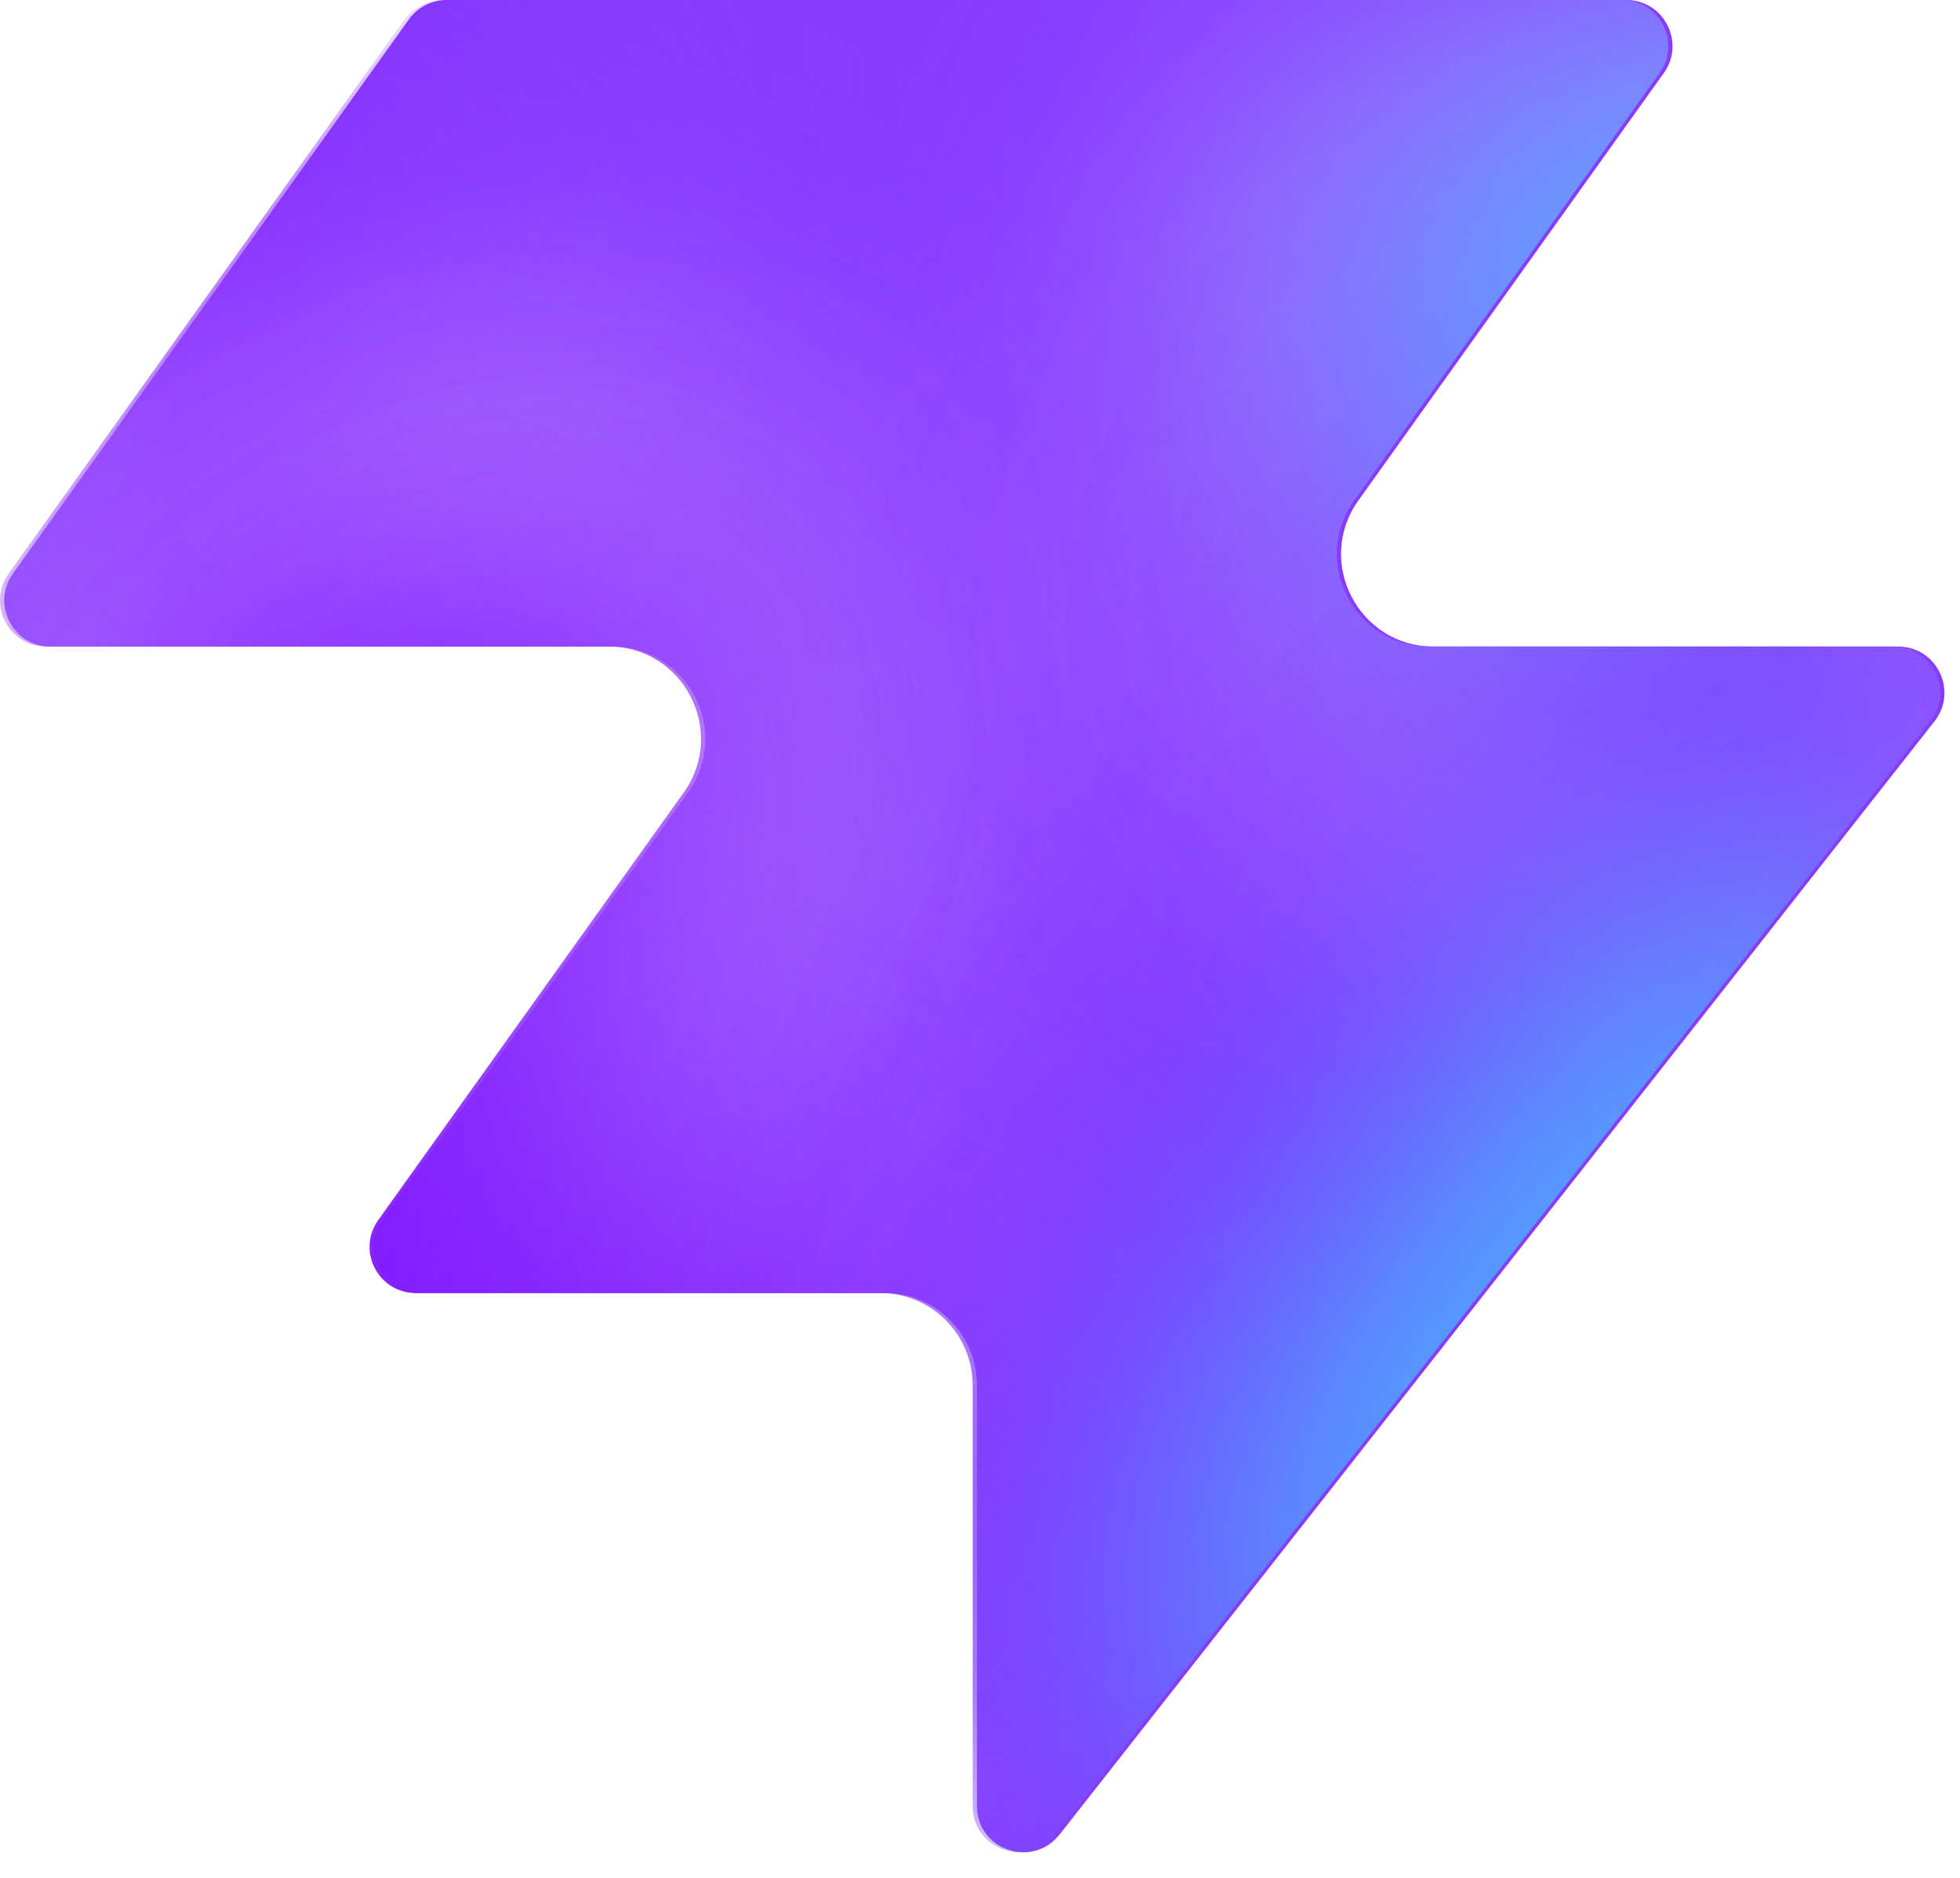
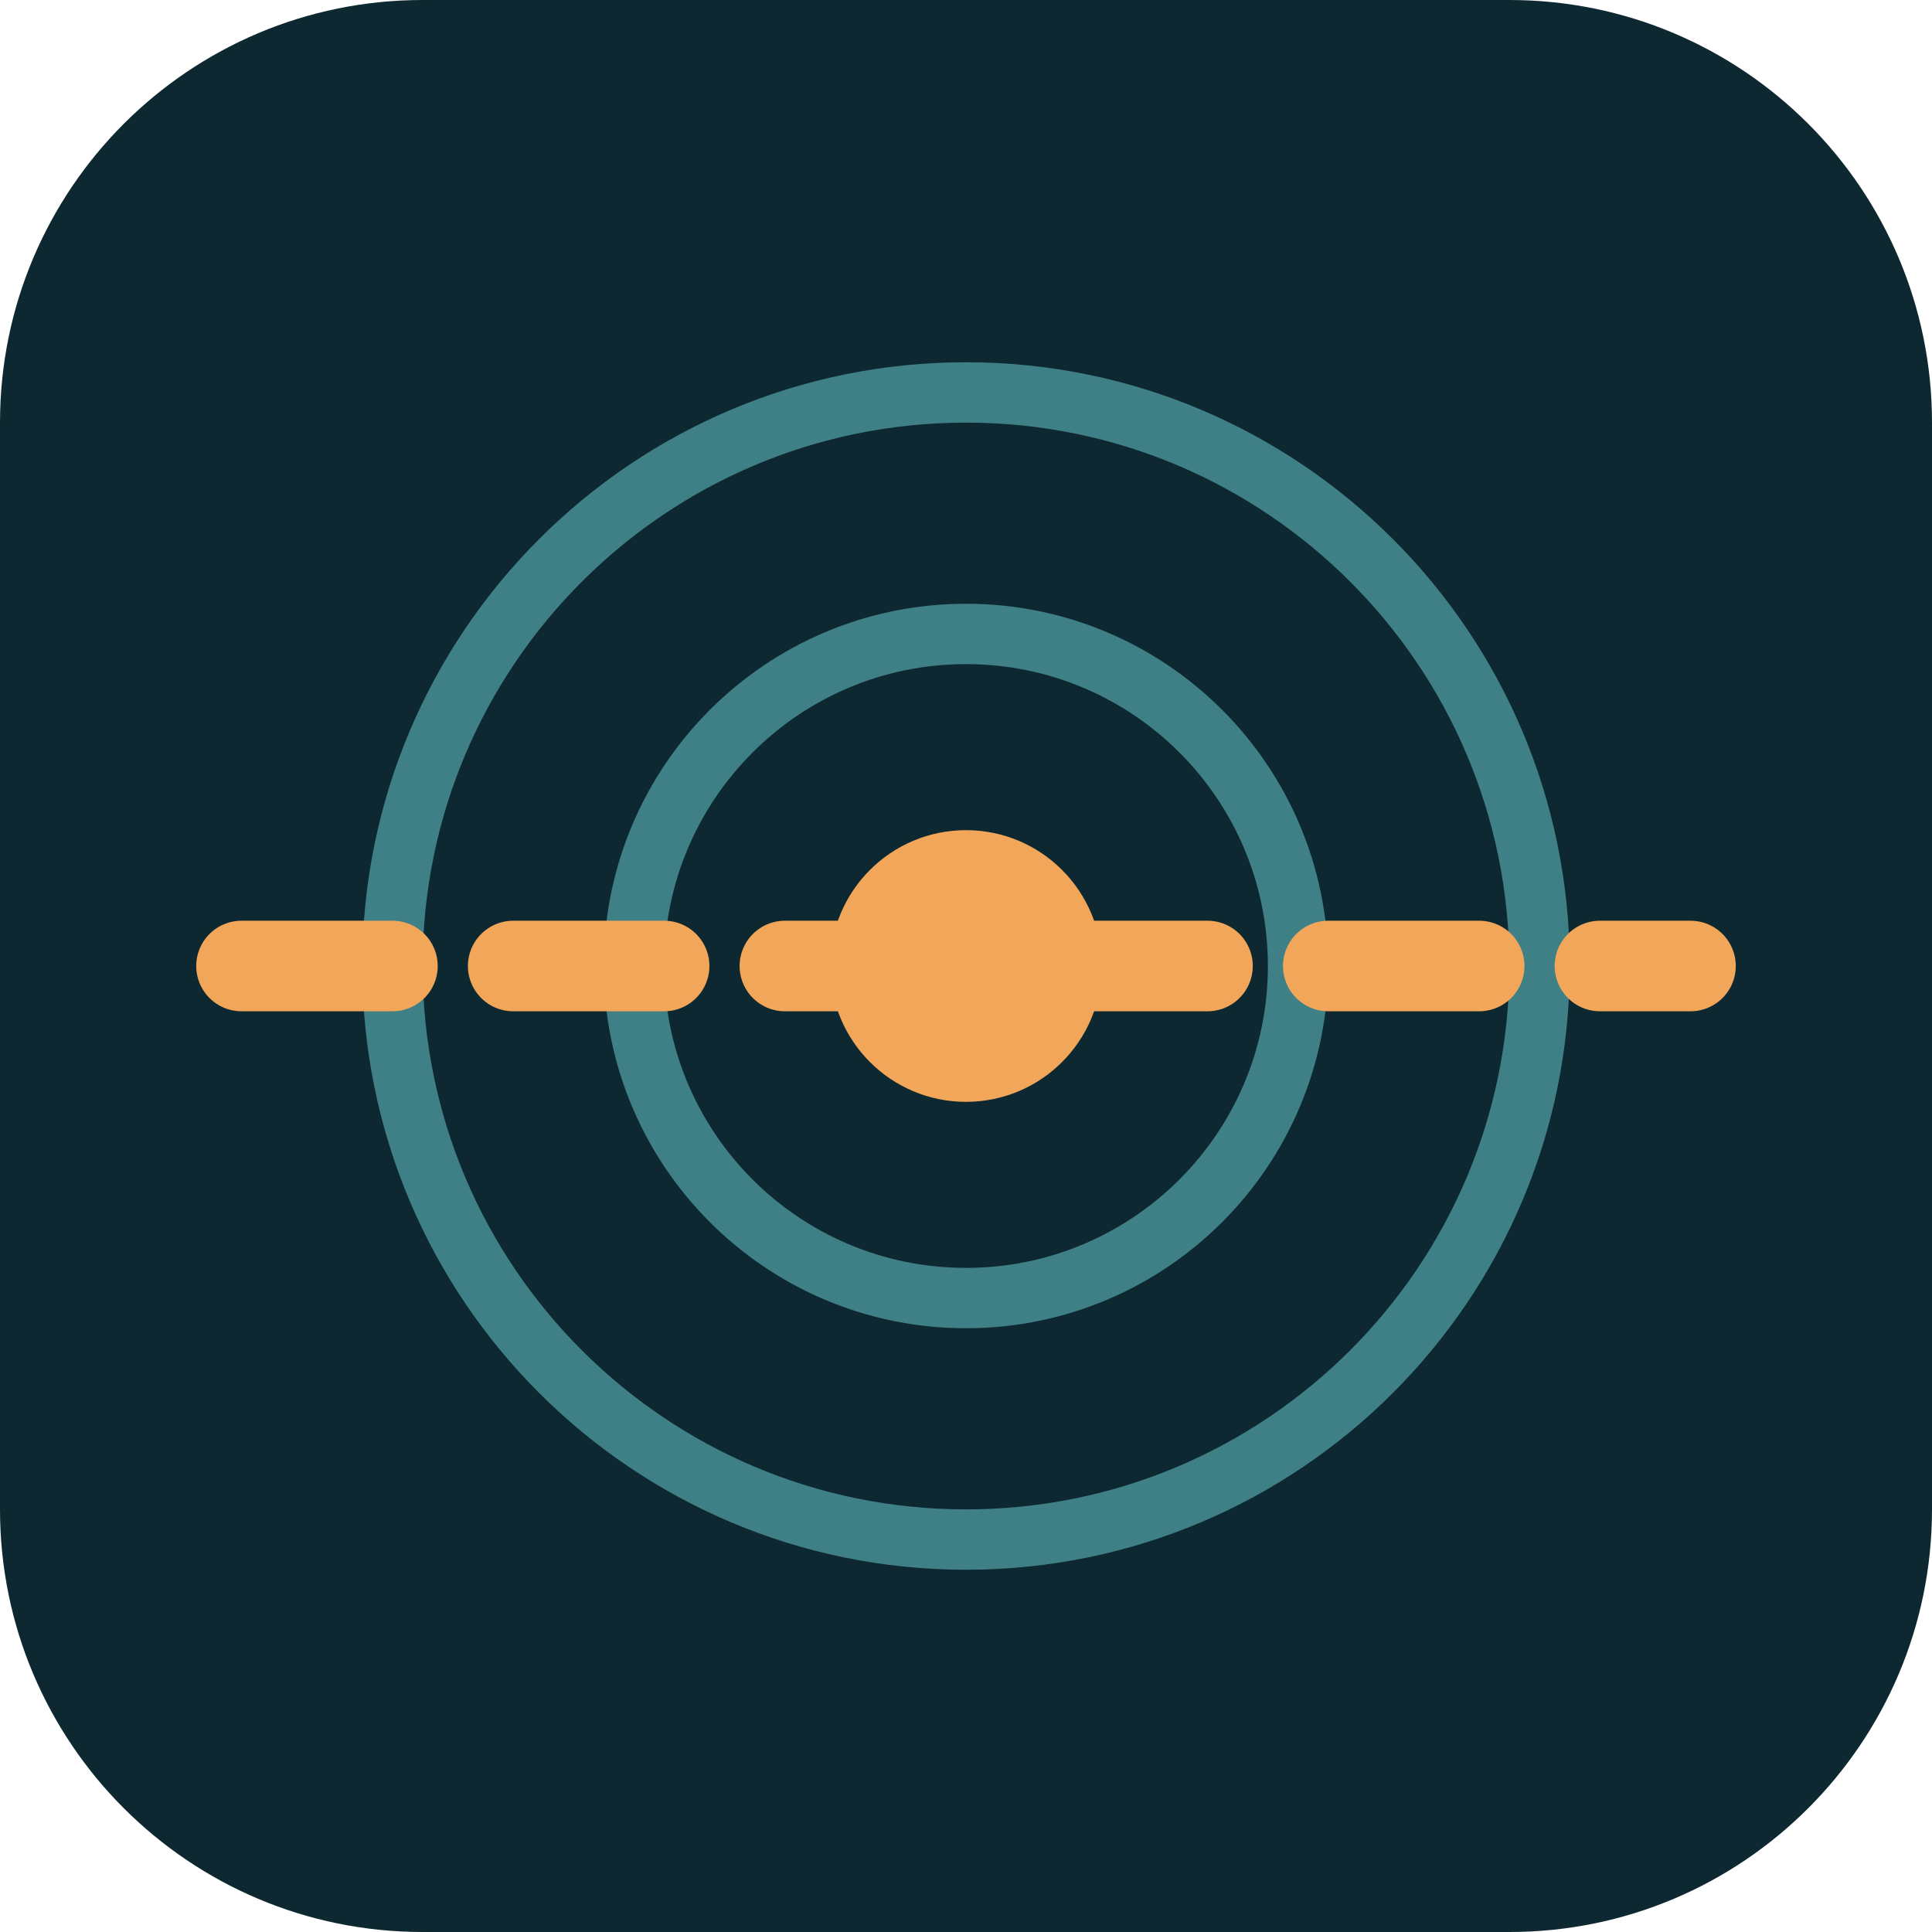
- <svg xmlns="http://www.w3.org/2000/svg" width="48" height="46" fill="none" viewBox="0 0 48 46">
-   <path fill="#863bff" d="M25.946 44.938c-.664.845-2.021.375-2.021-.698V33.937a2.26 2.26 0 0 0-2.262-2.262H10.287c-.92 0-1.456-1.04-.92-1.788l7.48-10.471c1.07-1.497 0-3.578-1.842-3.578H1.237c-.92 0-1.456-1.04-.92-1.788L10.013.474c.214-.297.556-.474.92-.474h28.894c.92 0 1.456 1.04.92 1.788l-7.48 10.471c-1.07 1.498 0 3.579 1.842 3.579h11.377c.943 0 1.473 1.088.89 1.83L25.947 44.94z" style="fill:#863bff;fill:color(display-p3 .525 .23 1);fill-opacity:1" />
-   <mask id="a" width="48" height="46" x="0" y="0" maskUnits="userSpaceOnUse" style="mask-type:alpha">
-     <path fill="#000" d="M25.842 44.938c-.664.844-2.021.375-2.021-.698V33.937a2.26 2.26 0 0 0-2.262-2.262H10.183c-.92 0-1.456-1.04-.92-1.788l7.48-10.471c1.07-1.498 0-3.579-1.842-3.579H1.133c-.92 0-1.456-1.04-.92-1.787L9.91.473c.214-.297.556-.474.92-.474h28.894c.92 0 1.456 1.04.92 1.788l-7.48 10.471c-1.07 1.498 0 3.578 1.842 3.578h11.377c.943 0 1.473 1.088.89 1.832L25.843 44.94z" style="fill:#000;fill-opacity:1" />
-   </mask>
-   <g mask="url(#a)">
-     <g filter="url(#b)">
-       <ellipse cx="5.508" cy="14.704" fill="#ede6ff" rx="5.508" ry="14.704" style="fill:#ede6ff;fill:color(display-p3 .927 .903 1);fill-opacity:1" transform="matrix(.00324 1 1 -.00324 -4.47 31.516)" />
-     </g>
-     <g filter="url(#c)">
-       <ellipse cx="10.399" cy="29.851" fill="#ede6ff" rx="10.399" ry="29.851" style="fill:#ede6ff;fill:color(display-p3 .927 .903 1);fill-opacity:1" transform="matrix(.00324 1 1 -.00324 -39.328 7.883)" />
-     </g>
-     <g filter="url(#d)">
-       <ellipse cx="5.508" cy="30.487" fill="#7e14ff" rx="5.508" ry="30.487" style="fill:#7e14ff;fill:color(display-p3 .492 .077 1);fill-opacity:1" transform="rotate(89.814 -25.913 -14.639)scale(1 -1)" />
-     </g>
-     <g filter="url(#e)">
-       <ellipse cx="5.508" cy="30.599" fill="#7e14ff" rx="5.508" ry="30.599" style="fill:#7e14ff;fill:color(display-p3 .492 .077 1);fill-opacity:1" transform="rotate(89.814 -32.644 -3.334)scale(1 -1)" />
-     </g>
-     <g filter="url(#f)">
-       <ellipse cx="5.508" cy="30.599" fill="#7e14ff" rx="5.508" ry="30.599" style="fill:#7e14ff;fill:color(display-p3 .492 .077 1);fill-opacity:1" transform="matrix(.00324 1 1 -.00324 -34.34 30.47)" />
-     </g>
-     <g filter="url(#g)">
-       <ellipse cx="14.072" cy="22.078" fill="#ede6ff" rx="14.072" ry="22.078" style="fill:#ede6ff;fill:color(display-p3 .927 .903 1);fill-opacity:1" transform="rotate(93.35 24.506 48.493)scale(-1 1)" />
-     </g>
-     <g filter="url(#h)">
-       <ellipse cx="3.47" cy="21.501" fill="#7e14ff" rx="3.47" ry="21.501" style="fill:#7e14ff;fill:color(display-p3 .492 .077 1);fill-opacity:1" transform="rotate(89.009 28.708 47.59)scale(-1 1)" />
-     </g>
-     <g filter="url(#i)">
-       <ellipse cx="3.47" cy="21.501" fill="#7e14ff" rx="3.47" ry="21.501" style="fill:#7e14ff;fill:color(display-p3 .492 .077 1);fill-opacity:1" transform="rotate(89.009 28.708 47.59)scale(-1 1)" />
-     </g>
-     <g filter="url(#j)">
-       <ellipse cx=".387" cy="8.972" fill="#7e14ff" rx="4.407" ry="29.108" style="fill:#7e14ff;fill:color(display-p3 .492 .077 1);fill-opacity:1" transform="rotate(39.51 .387 8.972)" />
-     </g>
-     <g filter="url(#k)">
-       <ellipse cx="47.523" cy="-6.092" fill="#7e14ff" rx="4.407" ry="29.108" style="fill:#7e14ff;fill:color(display-p3 .492 .077 1);fill-opacity:1" transform="rotate(37.892 47.523 -6.092)" />
-     </g>
-     <g filter="url(#l)">
-       <ellipse cx="41.412" cy="6.333" fill="#47bfff" rx="5.971" ry="9.665" style="fill:#47bfff;fill:color(display-p3 .28 .748 1);fill-opacity:1" transform="rotate(37.892 41.412 6.333)" />
-     </g>
-     <g filter="url(#m)">
-       <ellipse cx="-1.879" cy="38.332" fill="#7e14ff" rx="4.407" ry="29.108" style="fill:#7e14ff;fill:color(display-p3 .492 .077 1);fill-opacity:1" transform="rotate(37.892 -1.88 38.332)" />
-     </g>
-     <g filter="url(#n)">
-       <ellipse cx="-1.879" cy="38.332" fill="#7e14ff" rx="4.407" ry="29.108" style="fill:#7e14ff;fill:color(display-p3 .492 .077 1);fill-opacity:1" transform="rotate(37.892 -1.88 38.332)" />
-     </g>
-     <g filter="url(#o)">
-       <ellipse cx="35.651" cy="29.907" fill="#7e14ff" rx="4.407" ry="29.108" style="fill:#7e14ff;fill:color(display-p3 .492 .077 1);fill-opacity:1" transform="rotate(37.892 35.651 29.907)" />
-     </g>
-     <g filter="url(#p)">
-       <ellipse cx="38.418" cy="32.4" fill="#47bfff" rx="5.971" ry="15.297" style="fill:#47bfff;fill:color(display-p3 .28 .748 1);fill-opacity:1" transform="rotate(37.892 38.418 32.4)" />
-     </g>
-   </g>
-   <defs>
-     <filter id="b" width="60.045" height="41.654" x="-19.77" y="16.149" color-interpolation-filters="sRGB" filterUnits="userSpaceOnUse">
-       <feFlood flood-opacity="0" result="BackgroundImageFix" />
-       <feBlend in="SourceGraphic" in2="BackgroundImageFix" result="shape" />
-       <feGaussianBlur result="effect1_foregroundBlur_2002_17158" stdDeviation="7.659" />
-     </filter>
-     <filter id="c" width="90.34" height="51.437" x="-54.613" y="-7.533" color-interpolation-filters="sRGB" filterUnits="userSpaceOnUse">
-       <feFlood flood-opacity="0" result="BackgroundImageFix" />
-       <feBlend in="SourceGraphic" in2="BackgroundImageFix" result="shape" />
-       <feGaussianBlur result="effect1_foregroundBlur_2002_17158" stdDeviation="7.659" />
-     </filter>
-     <filter id="d" width="79.355" height="29.4" x="-49.64" y="2.03" color-interpolation-filters="sRGB" filterUnits="userSpaceOnUse">
-       <feFlood flood-opacity="0" result="BackgroundImageFix" />
-       <feBlend in="SourceGraphic" in2="BackgroundImageFix" result="shape" />
-       <feGaussianBlur result="effect1_foregroundBlur_2002_17158" stdDeviation="4.596" />
-     </filter>
-     <filter id="e" width="79.579" height="29.4" x="-45.045" y="20.029" color-interpolation-filters="sRGB" filterUnits="userSpaceOnUse">
-       <feFlood flood-opacity="0" result="BackgroundImageFix" />
-       <feBlend in="SourceGraphic" in2="BackgroundImageFix" result="shape" />
-       <feGaussianBlur result="effect1_foregroundBlur_2002_17158" stdDeviation="4.596" />
-     </filter>
-     <filter id="f" width="79.579" height="29.4" x="-43.513" y="21.178" color-interpolation-filters="sRGB" filterUnits="userSpaceOnUse">
-       <feFlood flood-opacity="0" result="BackgroundImageFix" />
-       <feBlend in="SourceGraphic" in2="BackgroundImageFix" result="shape" />
-       <feGaussianBlur result="effect1_foregroundBlur_2002_17158" stdDeviation="4.596" />
-     </filter>
-     <filter id="g" width="74.749" height="58.852" x="15.756" y="-17.901" color-interpolation-filters="sRGB" filterUnits="userSpaceOnUse">
-       <feFlood flood-opacity="0" result="BackgroundImageFix" />
-       <feBlend in="SourceGraphic" in2="BackgroundImageFix" result="shape" />
-       <feGaussianBlur result="effect1_foregroundBlur_2002_17158" stdDeviation="7.659" />
-     </filter>
-     <filter id="h" width="61.377" height="25.362" x="23.548" y="2.284" color-interpolation-filters="sRGB" filterUnits="userSpaceOnUse">
-       <feFlood flood-opacity="0" result="BackgroundImageFix" />
-       <feBlend in="SourceGraphic" in2="BackgroundImageFix" result="shape" />
-       <feGaussianBlur result="effect1_foregroundBlur_2002_17158" stdDeviation="4.596" />
-     </filter>
-     <filter id="i" width="61.377" height="25.362" x="23.548" y="2.284" color-interpolation-filters="sRGB" filterUnits="userSpaceOnUse">
-       <feFlood flood-opacity="0" result="BackgroundImageFix" />
-       <feBlend in="SourceGraphic" in2="BackgroundImageFix" result="shape" />
-       <feGaussianBlur result="effect1_foregroundBlur_2002_17158" stdDeviation="4.596" />
-     </filter>
-     <filter id="j" width="56.045" height="63.649" x="-27.636" y="-22.853" color-interpolation-filters="sRGB" filterUnits="userSpaceOnUse">
-       <feFlood flood-opacity="0" result="BackgroundImageFix" />
-       <feBlend in="SourceGraphic" in2="BackgroundImageFix" result="shape" />
-       <feGaussianBlur result="effect1_foregroundBlur_2002_17158" stdDeviation="4.596" />
-     </filter>
-     <filter id="k" width="54.814" height="64.646" x="20.116" y="-38.415" color-interpolation-filters="sRGB" filterUnits="userSpaceOnUse">
-       <feFlood flood-opacity="0" result="BackgroundImageFix" />
-       <feBlend in="SourceGraphic" in2="BackgroundImageFix" result="shape" />
-       <feGaussianBlur result="effect1_foregroundBlur_2002_17158" stdDeviation="4.596" />
-     </filter>
-     <filter id="l" width="33.541" height="35.313" x="24.641" y="-11.323" color-interpolation-filters="sRGB" filterUnits="userSpaceOnUse">
-       <feFlood flood-opacity="0" result="BackgroundImageFix" />
-       <feBlend in="SourceGraphic" in2="BackgroundImageFix" result="shape" />
-       <feGaussianBlur result="effect1_foregroundBlur_2002_17158" stdDeviation="4.596" />
-     </filter>
-     <filter id="m" width="54.814" height="64.646" x="-29.286" y="6.009" color-interpolation-filters="sRGB" filterUnits="userSpaceOnUse">
-       <feFlood flood-opacity="0" result="BackgroundImageFix" />
-       <feBlend in="SourceGraphic" in2="BackgroundImageFix" result="shape" />
-       <feGaussianBlur result="effect1_foregroundBlur_2002_17158" stdDeviation="4.596" />
-     </filter>
-     <filter id="n" width="54.814" height="64.646" x="-29.286" y="6.009" color-interpolation-filters="sRGB" filterUnits="userSpaceOnUse">
-       <feFlood flood-opacity="0" result="BackgroundImageFix" />
-       <feBlend in="SourceGraphic" in2="BackgroundImageFix" result="shape" />
-       <feGaussianBlur result="effect1_foregroundBlur_2002_17158" stdDeviation="4.596" />
-     </filter>
-     <filter id="o" width="54.814" height="64.646" x="8.244" y="-2.416" color-interpolation-filters="sRGB" filterUnits="userSpaceOnUse">
-       <feFlood flood-opacity="0" result="BackgroundImageFix" />
-       <feBlend in="SourceGraphic" in2="BackgroundImageFix" result="shape" />
-       <feGaussianBlur result="effect1_foregroundBlur_2002_17158" stdDeviation="4.596" />
-     </filter>
-     <filter id="p" width="39.409" height="43.623" x="18.713" y="10.588" color-interpolation-filters="sRGB" filterUnits="userSpaceOnUse">
-       <feFlood flood-opacity="0" result="BackgroundImageFix" />
-       <feBlend in="SourceGraphic" in2="BackgroundImageFix" result="shape" />
-       <feGaussianBlur result="effect1_foregroundBlur_2002_17158" stdDeviation="4.596" />
-     </filter>
-   </defs>
+ <svg xmlns="http://www.w3.org/2000/svg" viewBox="0 0 64 64">
+   <rect width="64" height="64" rx="14" fill="#0d2830" />
+   <circle cx="32" cy="32" r="19" fill="none" stroke="#3f7f86" stroke-width="2" />
+   <circle cx="32" cy="32" r="11" fill="none" stroke="#3f7f86" stroke-width="2" />
+   <line x1="8" y1="32" x2="56" y2="32" stroke="#f2a65a" stroke-width="3" stroke-dasharray="5 4" stroke-linecap="round" />
+   <circle cx="32" cy="32" r="4.5" fill="#f2a65a" />
</svg>
